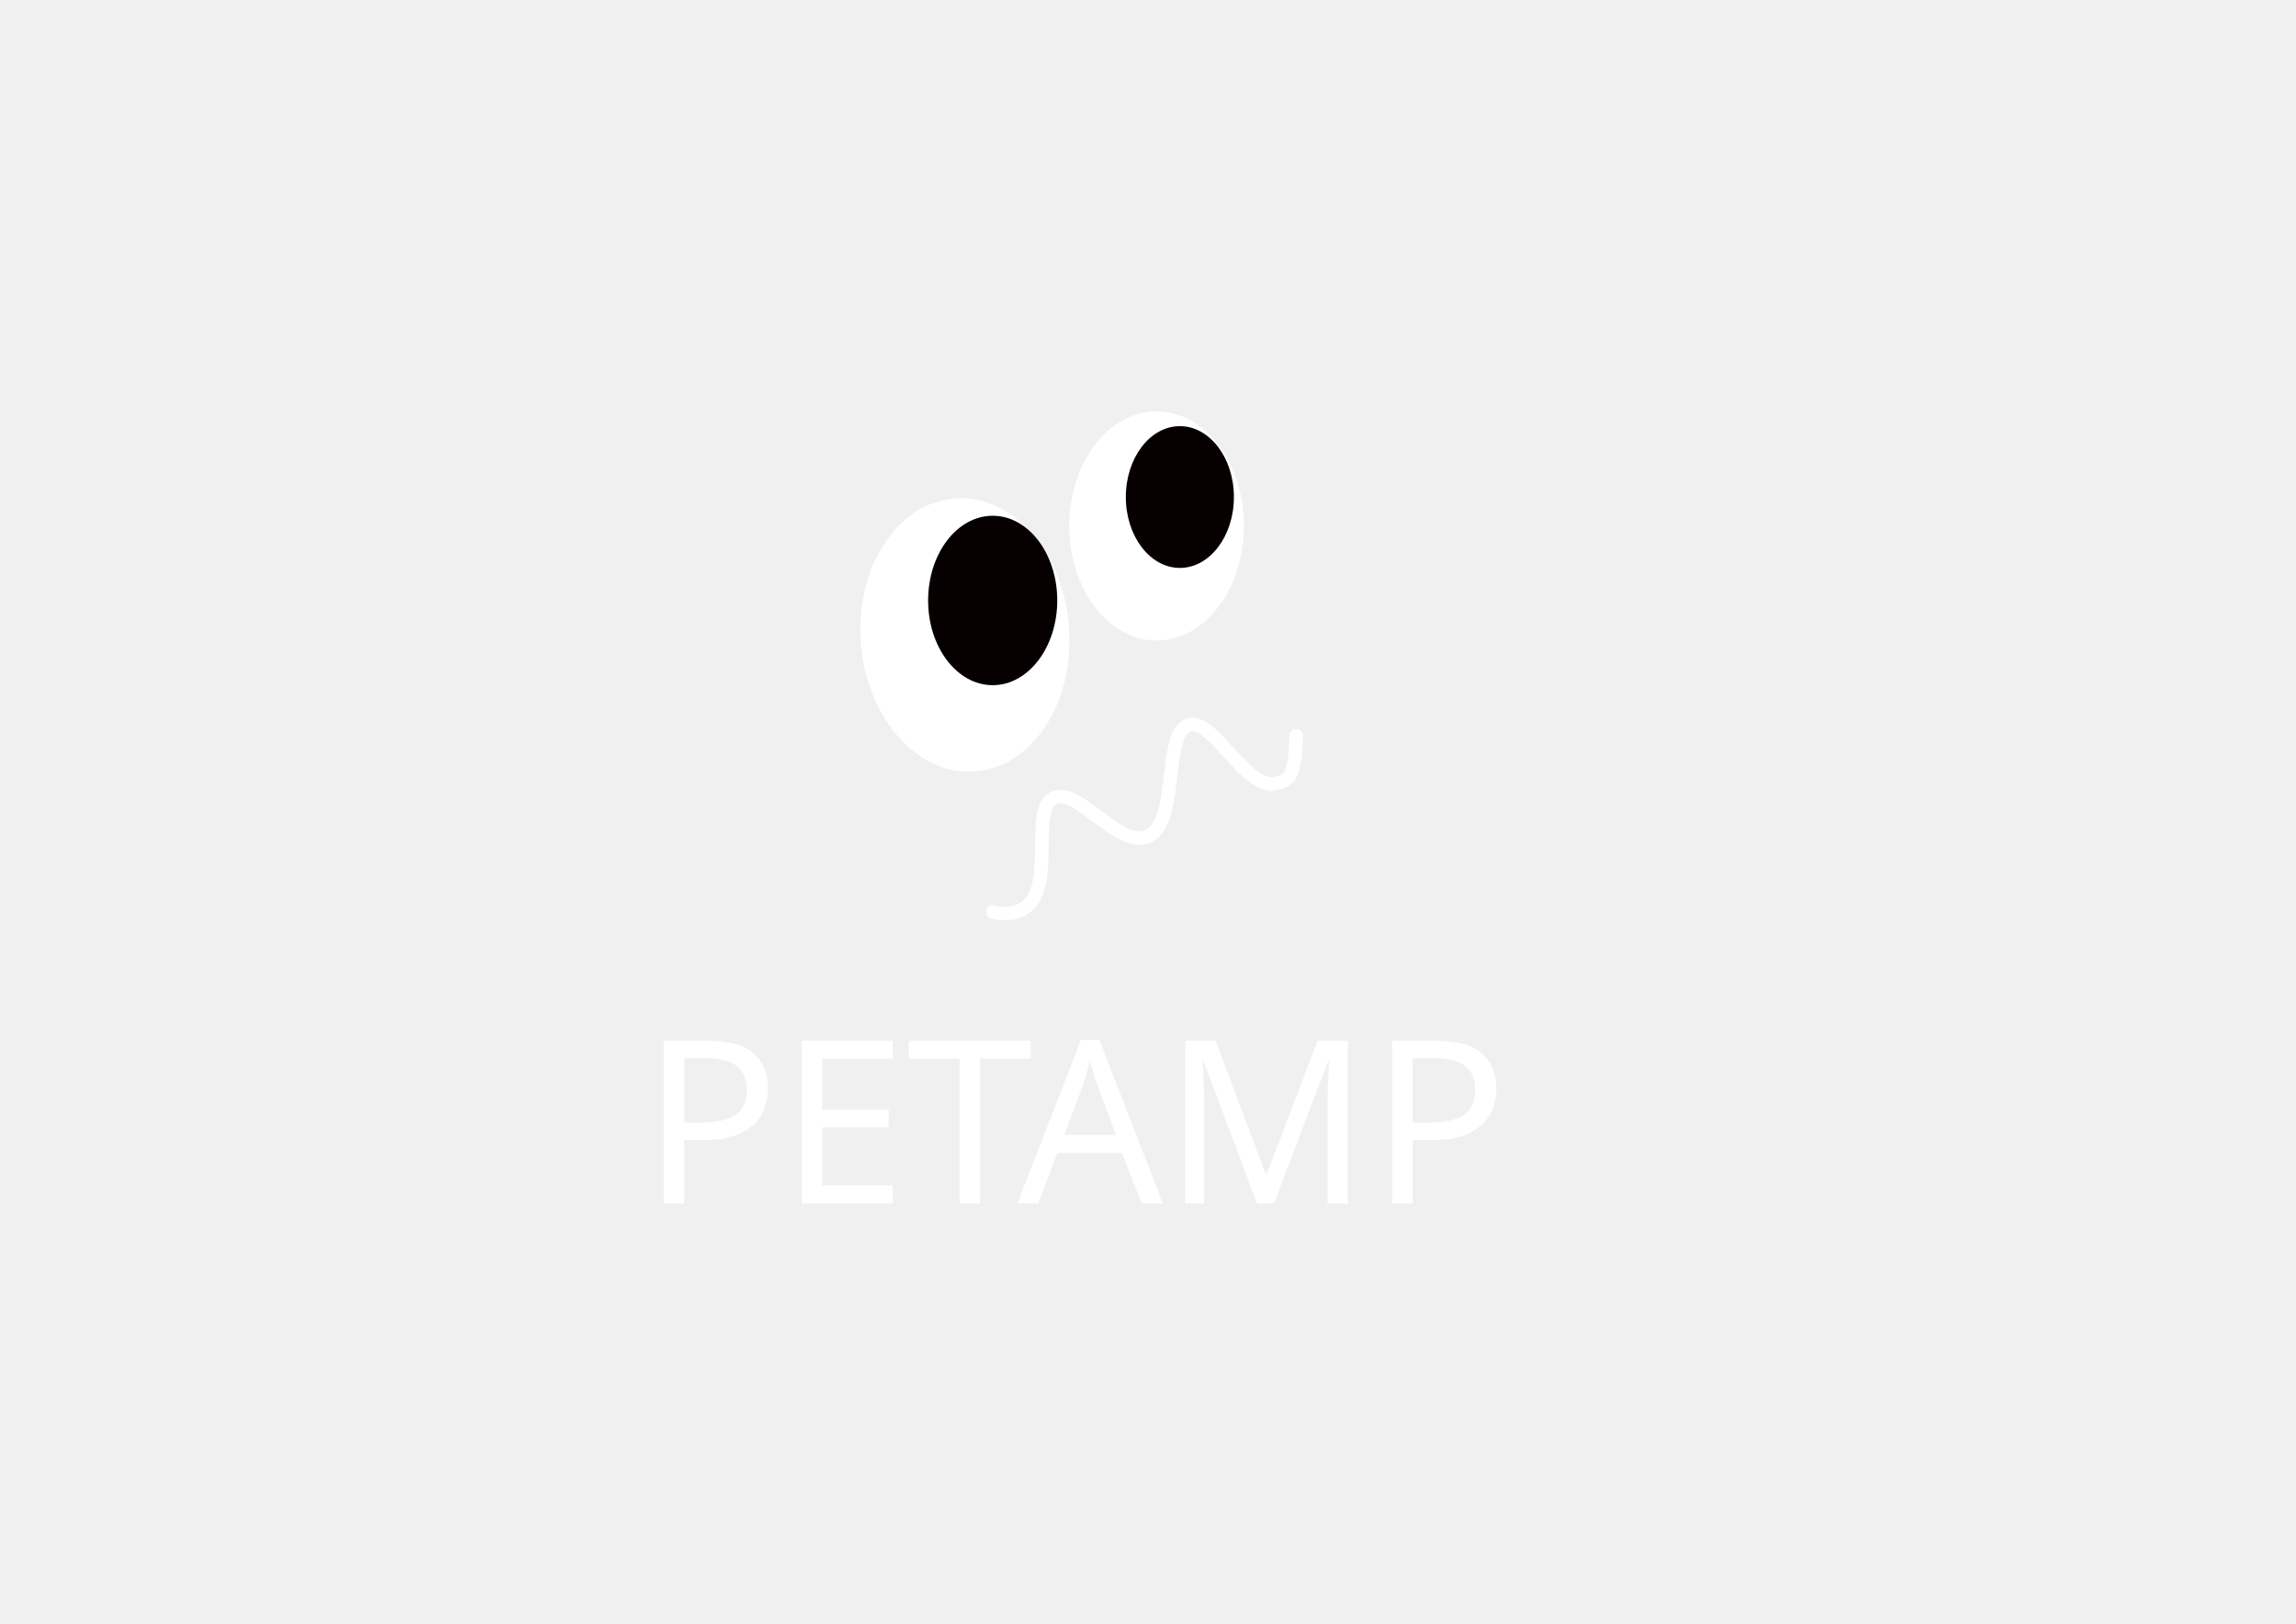
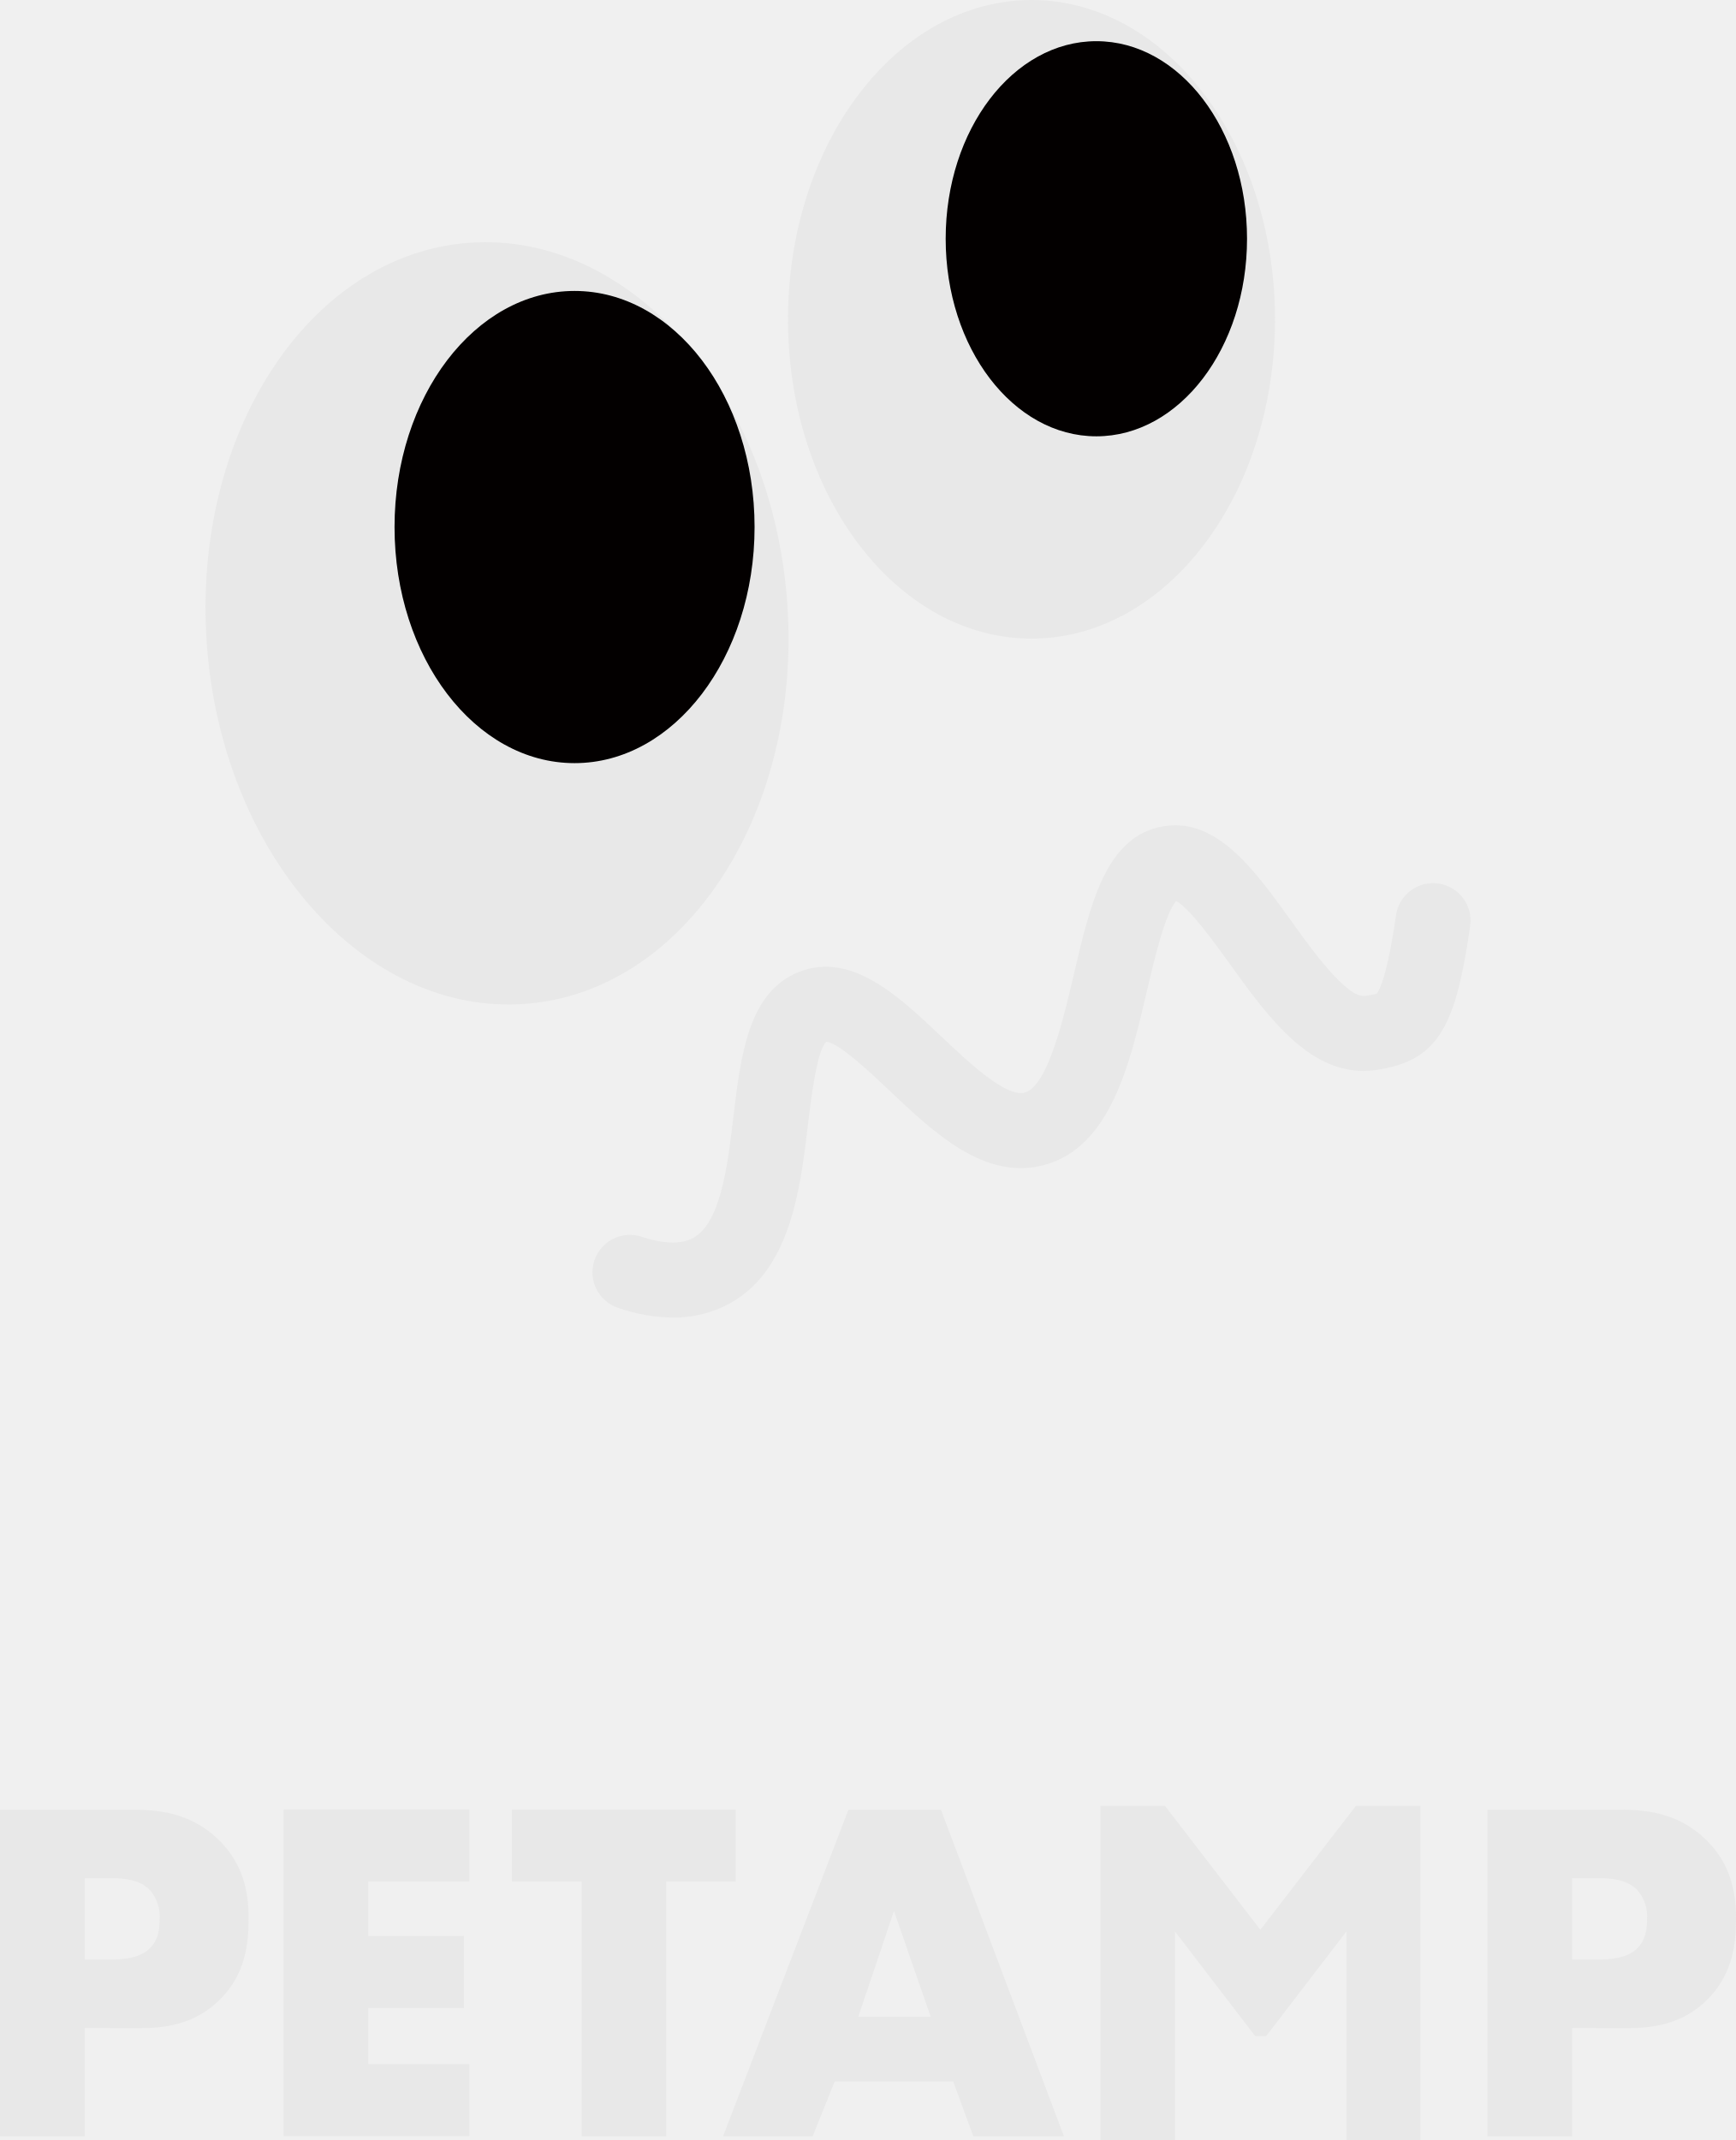
- <svg xmlns="http://www.w3.org/2000/svg" version="1.1" id="レイヤー_1" x="0px" y="0px" viewBox="0 0 1190.55 841.89" style="enable-background:new 0 0 1190.55 841.89;" xml:space="preserve">
-   <style type="text/css">
- 	.st0{display:none;fill:none;stroke:#FFFFFF;stroke-width:4.901;stroke-linecap:round;stroke-miterlimit:10;}
- 	.st1{fill:#FFFFFF;}
- 	.st2{fill:#060001;}
- 	.st3{fill:none;stroke:#FFFFFF;stroke-width:6;stroke-linecap:round;stroke-linejoin:round;stroke-miterlimit:10;}
- 	.st4{font-family:'Futura-Bold';}
- 	.st5{font-size:118.282px;}
- 	.st6{display:none;fill:none;stroke:#FFFFFF;stroke-width:5.742;stroke-linecap:round;stroke-miterlimit:10;}
- 	.st7{fill:none;stroke:#FFFFFF;stroke-width:7.03;stroke-linecap:round;stroke-linejoin:round;stroke-miterlimit:10;}
- 	.st8{fill:#E9E8E8;}
- </style>
-   <text transform="matrix(1 0 0 1 332.7109 623.9676)" class="st1 st4 st5">PETAMP</text>
-   <g>
-     <g>
-       <path class="st6" d="M545.86,443.8c0,0,6.84-47.48,15.43-48.84c8.6-1.37,38.46,14.3,49.05,7.98s11.89-39,22.3-40.66    c10.41-1.65,33.88,11.78,37.75,18.59" />
-       <ellipse transform="matrix(0.9973 -0.0732 0.0732 0.9973 -22.7424 37.4815)" class="st1" cx="500.33" cy="329.22" rx="54.12" ry="70.98" />
-       <ellipse class="st2" cx="514.74" cy="311.31" rx="33.48" ry="43.92" />
-       <ellipse class="st1" cx="599.73" cy="272.68" rx="45.29" ry="59.4" />
-       <ellipse class="st2" cx="611.8" cy="257.69" rx="28.02" ry="36.75" />
+ <svg xmlns="http://www.w3.org/2000/svg" viewBox="0 0 340.17 419.4">
+   <defs>
+     <style>.cls-1{fill:#e8e8e8;}.cls-2{fill:#030000;}</style>
+   </defs>
+   <g id="レイヤー_2" data-name="レイヤー 2">
+     <g id="その他">
+       <path class="cls-1" d="M16.61,397.46v21.22H0v-64H26.49c5.57,0,11.33,1.06,16.23,5.76s6,10.18,6,15.55c0,5.09-.67,11-5.67,15.94s-10.94,5.56-15.93,5.56Zm0-13.44h5.56c1.73,0,5-.19,7-2s2.11-4.32,2.11-5.86a7.78,7.78,0,0,0-1.92-5.76c-1.92-2-5-2.3-7.1-2.3H16.61Z" />
+       <path class="cls-1" d="M92,368.76H72.19v10.66H90.91v14.11H72.19v11H92v14.11H55.58v-64H92Z" />
+       <path class="cls-1" d="M130.56,368.76v49.92H114V368.76H100.32V354.65h43.87v14.11Z" />
+       <path class="cls-1" d="M186.81,407.93H163.58l-4.32,10.75H141.7l24.57-64h18.14l24.1,64H190.75Zm-4.41-12.67-7.2-20.74-7,20.74Z" />
+       <path class="cls-1" d="M247,378.19l18.73-24.28h12.62V419.4H263.88V378.52l-15.75,20.53H246l-15.74-20.53V419.4H215.69V353.91H228.3Z" />
+       <path class="cls-1" d="M308.1,397.46v21.22H291.5v-64H318c5.57,0,11.33,1.06,16.22,5.76s6,10.18,6,15.55c0,5.09-.68,11-5.67,15.94s-10.94,5.56-15.93,5.56Zm0-13.44h5.57c1.73,0,5-.19,7-2s2.11-4.32,2.11-5.86a7.78,7.78,0,0,0-1.92-5.76c-1.92-2-5-2.3-7.1-2.3H308.1Z" />
+       <ellipse class="cls-1" cx="97.42" cy="122.16" rx="57.02" ry="74.78" transform="translate(-8.68 7.45) rotate(-4.19)" />
+       <ellipse class="cls-2" cx="112.6" cy="103.29" rx="35.28" ry="46.27" />
+       <ellipse class="cls-1" cx="202.15" cy="62.58" rx="47.72" ry="62.58" />
+       <ellipse class="cls-2" cx="214.86" cy="46.79" rx="29.53" ry="38.72" />
+       <path class="cls-1" d="M131.85,258.22a33.63,33.63,0,0,1-10.74-1.91,7.34,7.34,0,1,1,4.68-13.92c4.08,1.37,7.47,1.5,9.79.36,5.61-2.73,7-14.06,8.17-24.06,1.44-11.94,2.92-24.28,12.83-28.21,10.25-4.06,19.59,4.79,27.83,12.59,5.38,5.09,12.75,12.07,16.42,11.05,4.49-1.24,7.58-14.45,9.63-23.19,3.26-14,6.35-27.16,17.58-29,10.43-1.72,17.78,8.51,24.9,18.41,4.11,5.73,11,15.32,14.55,14.84a18.2,18.2,0,0,0,2.29-.43c.51-.57,2.05-3.25,3.81-15.38a7.34,7.34,0,1,1,14.53,2.11c-2.8,19.34-6,26.52-18.64,28.24-12.31,1.68-20.89-10.27-28.47-20.81-3-4.19-7.93-11-10.51-12.32-2.16,2.36-4.39,11.89-5.75,17.7-3.33,14.27-7.12,30.45-20,34-11.66,3.22-21.63-6.22-30.43-14.55-3.49-3.31-9.95-9.43-12.37-9.56-1.84,1.53-3,11.11-3.61,16.27-1.56,13-3.51,29.27-16.3,35.51A23,23,0,0,1,131.85,258.22Z" />
    </g>
-     <path class="st7" d="M514.74,472.81c4.07,0.88,10.71,1.64,16.16-1.83c17.04-10.84,2.68-50.44,15.35-57.19   c12.21-6.51,33.41,26.07,48.62,19.95c16.93-6.8,7.78-53.97,21.63-57.9c12.83-3.65,29.54,34.32,45.25,30.33   c6.64-1.69,9.72-2.97,10.4-24.65" />
  </g>
</svg>
